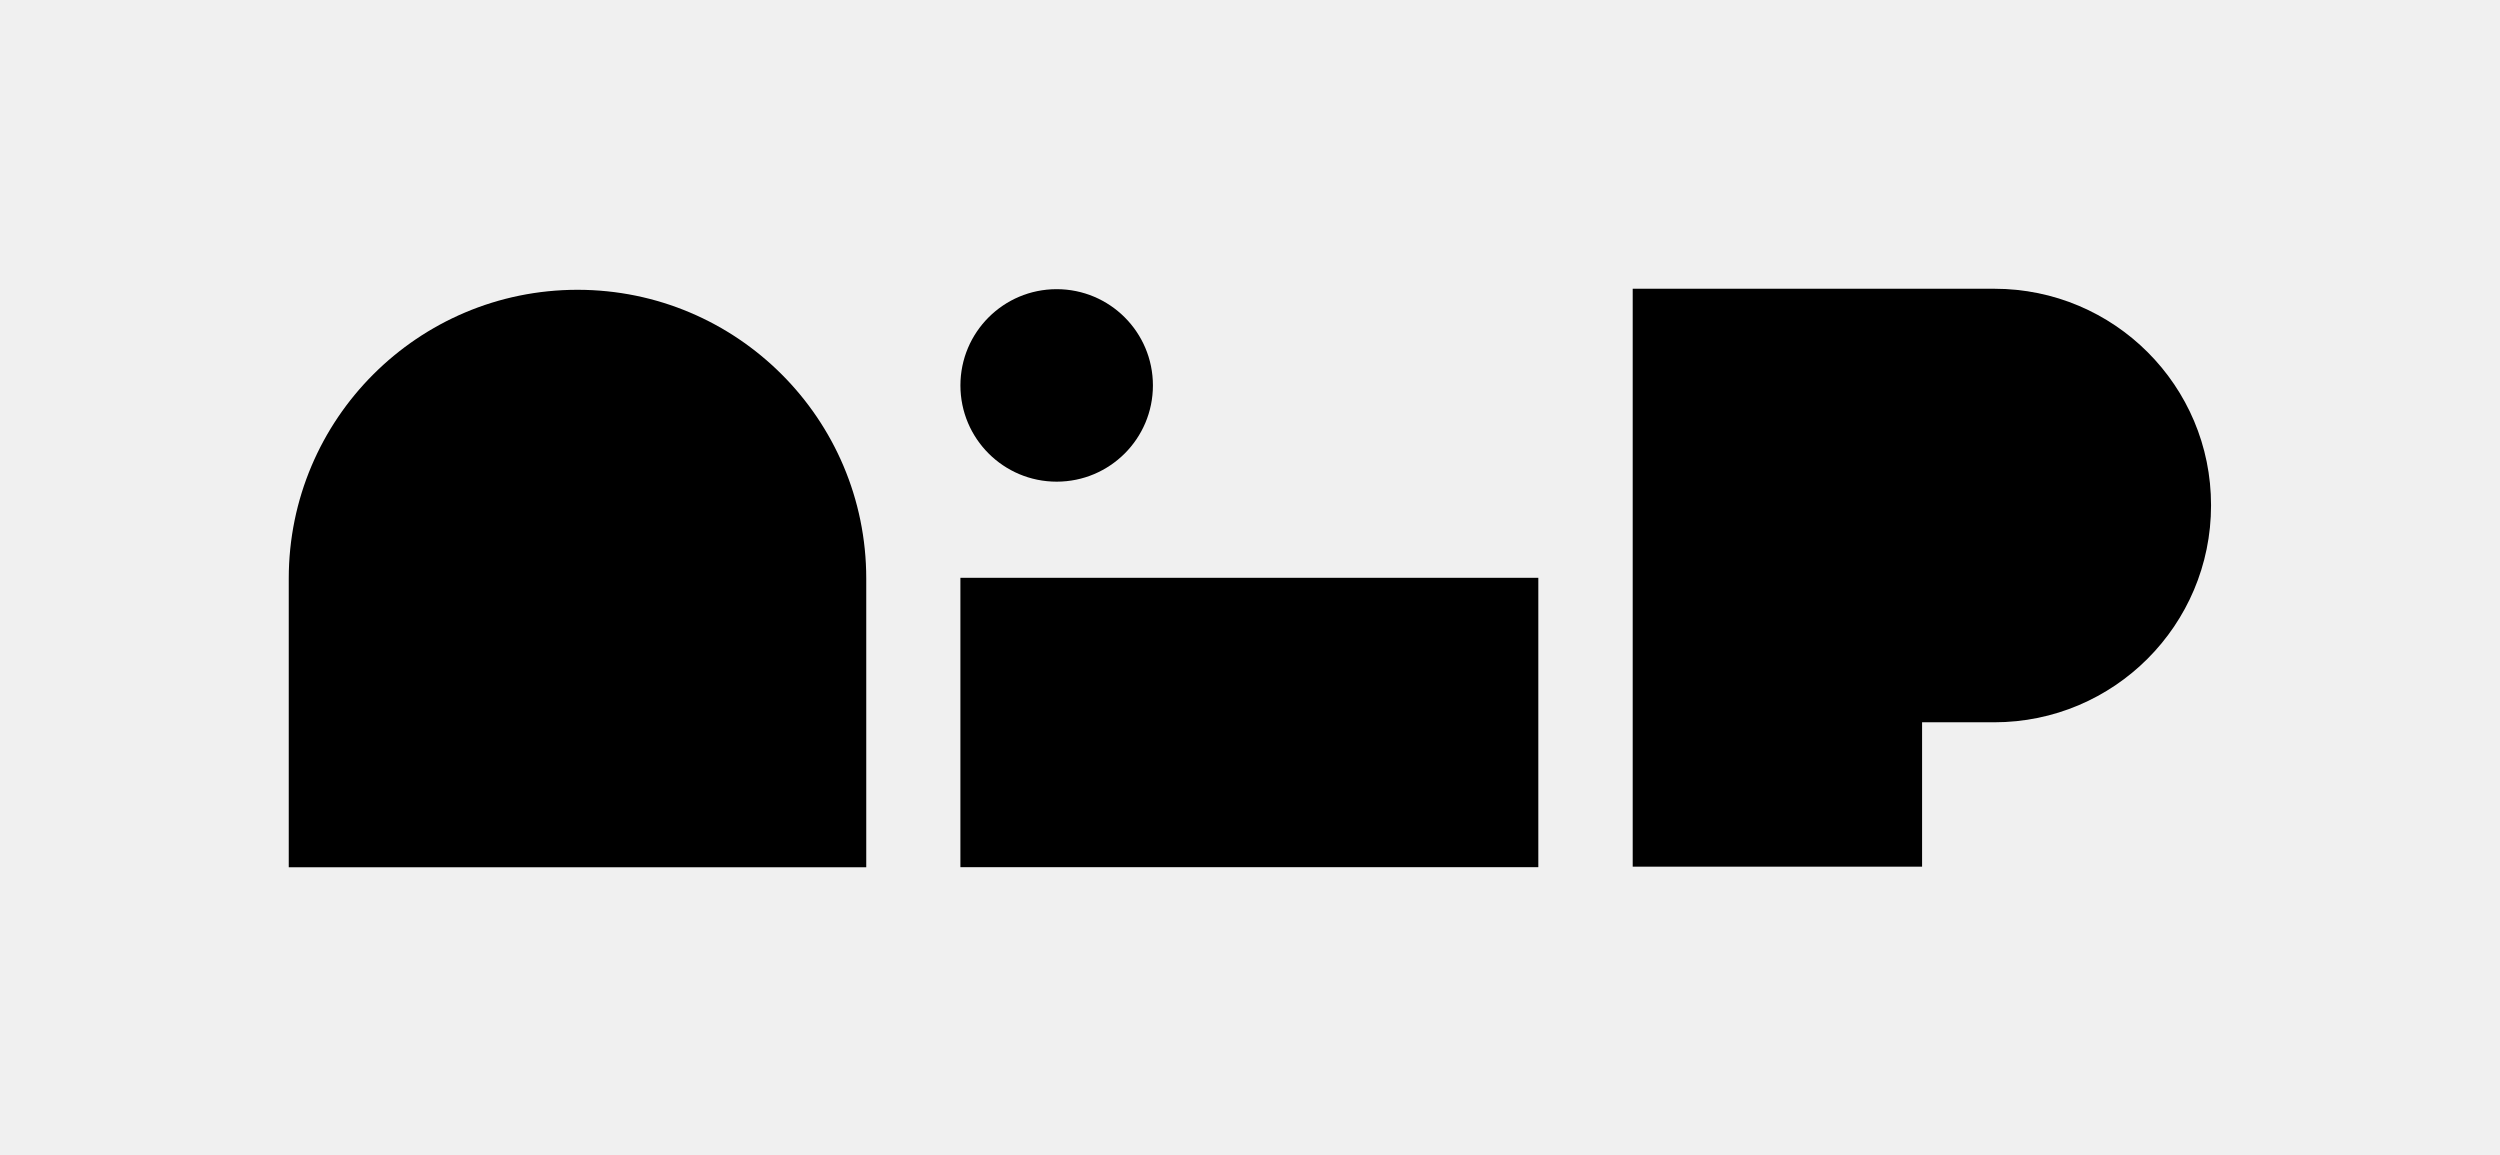
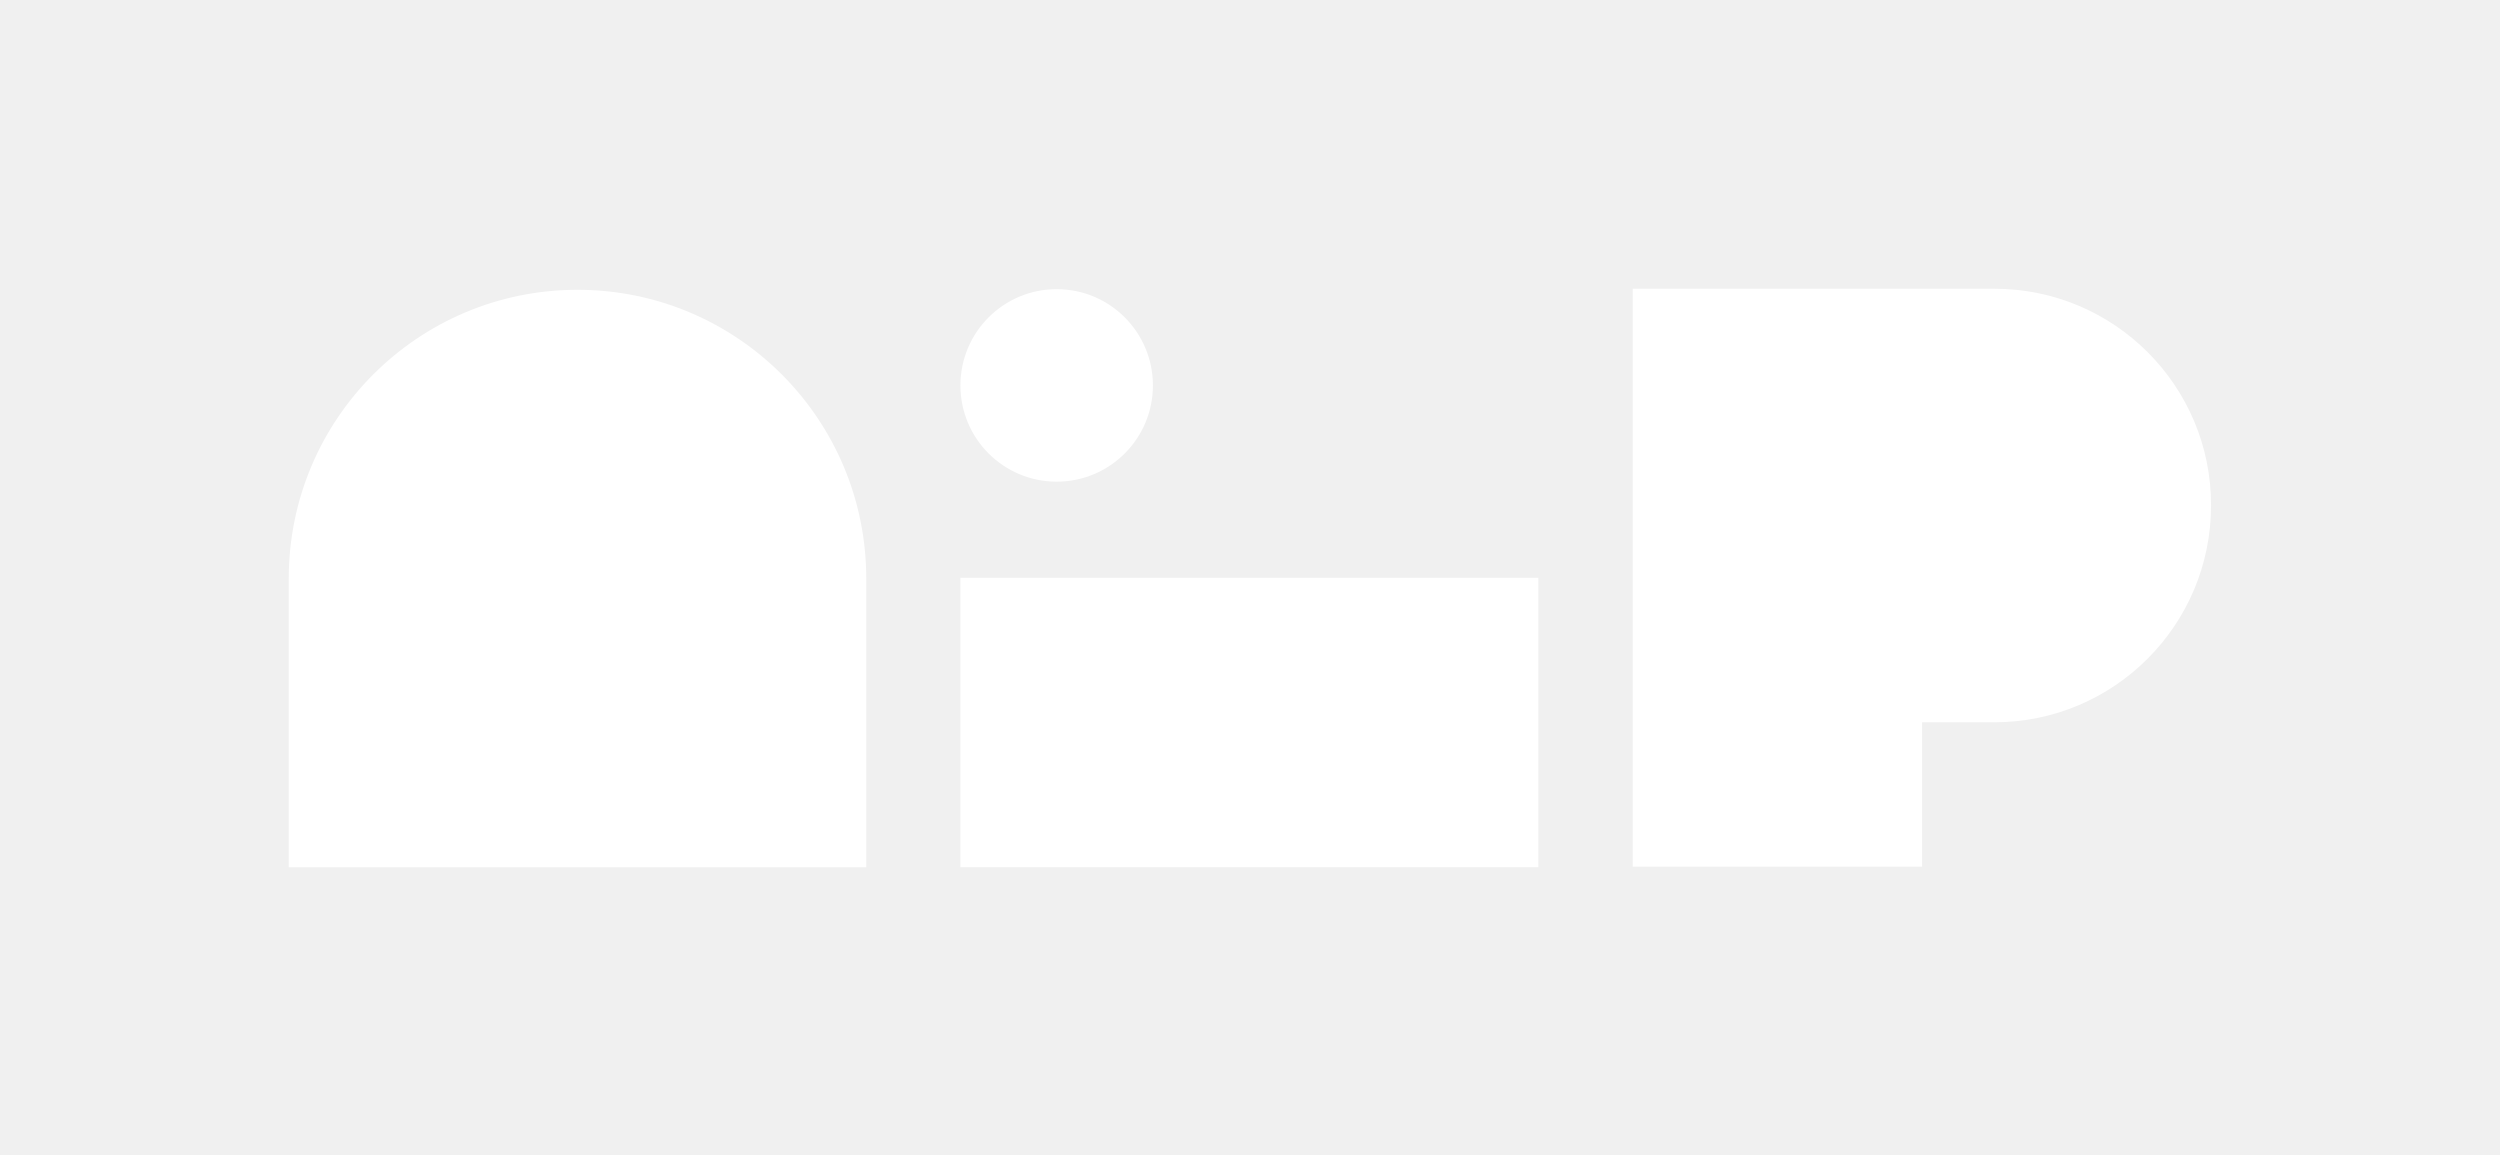
- <svg xmlns="http://www.w3.org/2000/svg" version="1.1" id="Layer_1" x="0px" y="0px" viewBox="0 0 1200 554" style="enable-background:new 0 0 1200 554;" xml:space="preserve">
+ <svg xmlns="http://www.w3.org/2000/svg" version="1.1" id="Layer_1" x="0px" y="0px" viewBox="0 0 1200 554" style="enable-background:new 0 0 1200 554;" xml:space="preserve" fill="white">
  <g>
    <rect x="530.3" y="208.1" transform="matrix(-1.836970e-16 1 -1 -1.836970e-16 946.4958 -252.9529)" width="138.9" height="277.4" />
    <circle cx="507.2" cy="185" r="46.2" />
    <path d="M277.2,139.1c-76.5,0-138.6,62-138.6,138.6v138.6h277.2V277.7C415.8,201.1,353.7,139.1,277.2,139.1z" />
    <path d="M957.3,138.6h-34.6h-69.5h-69.5V416h138.9v-69.3h34.6c57.5,0,104.1-46.6,104.1-104.1   C1061.4,185.2,1014.8,138.6,957.3,138.6z" />
  </g>
</svg>
